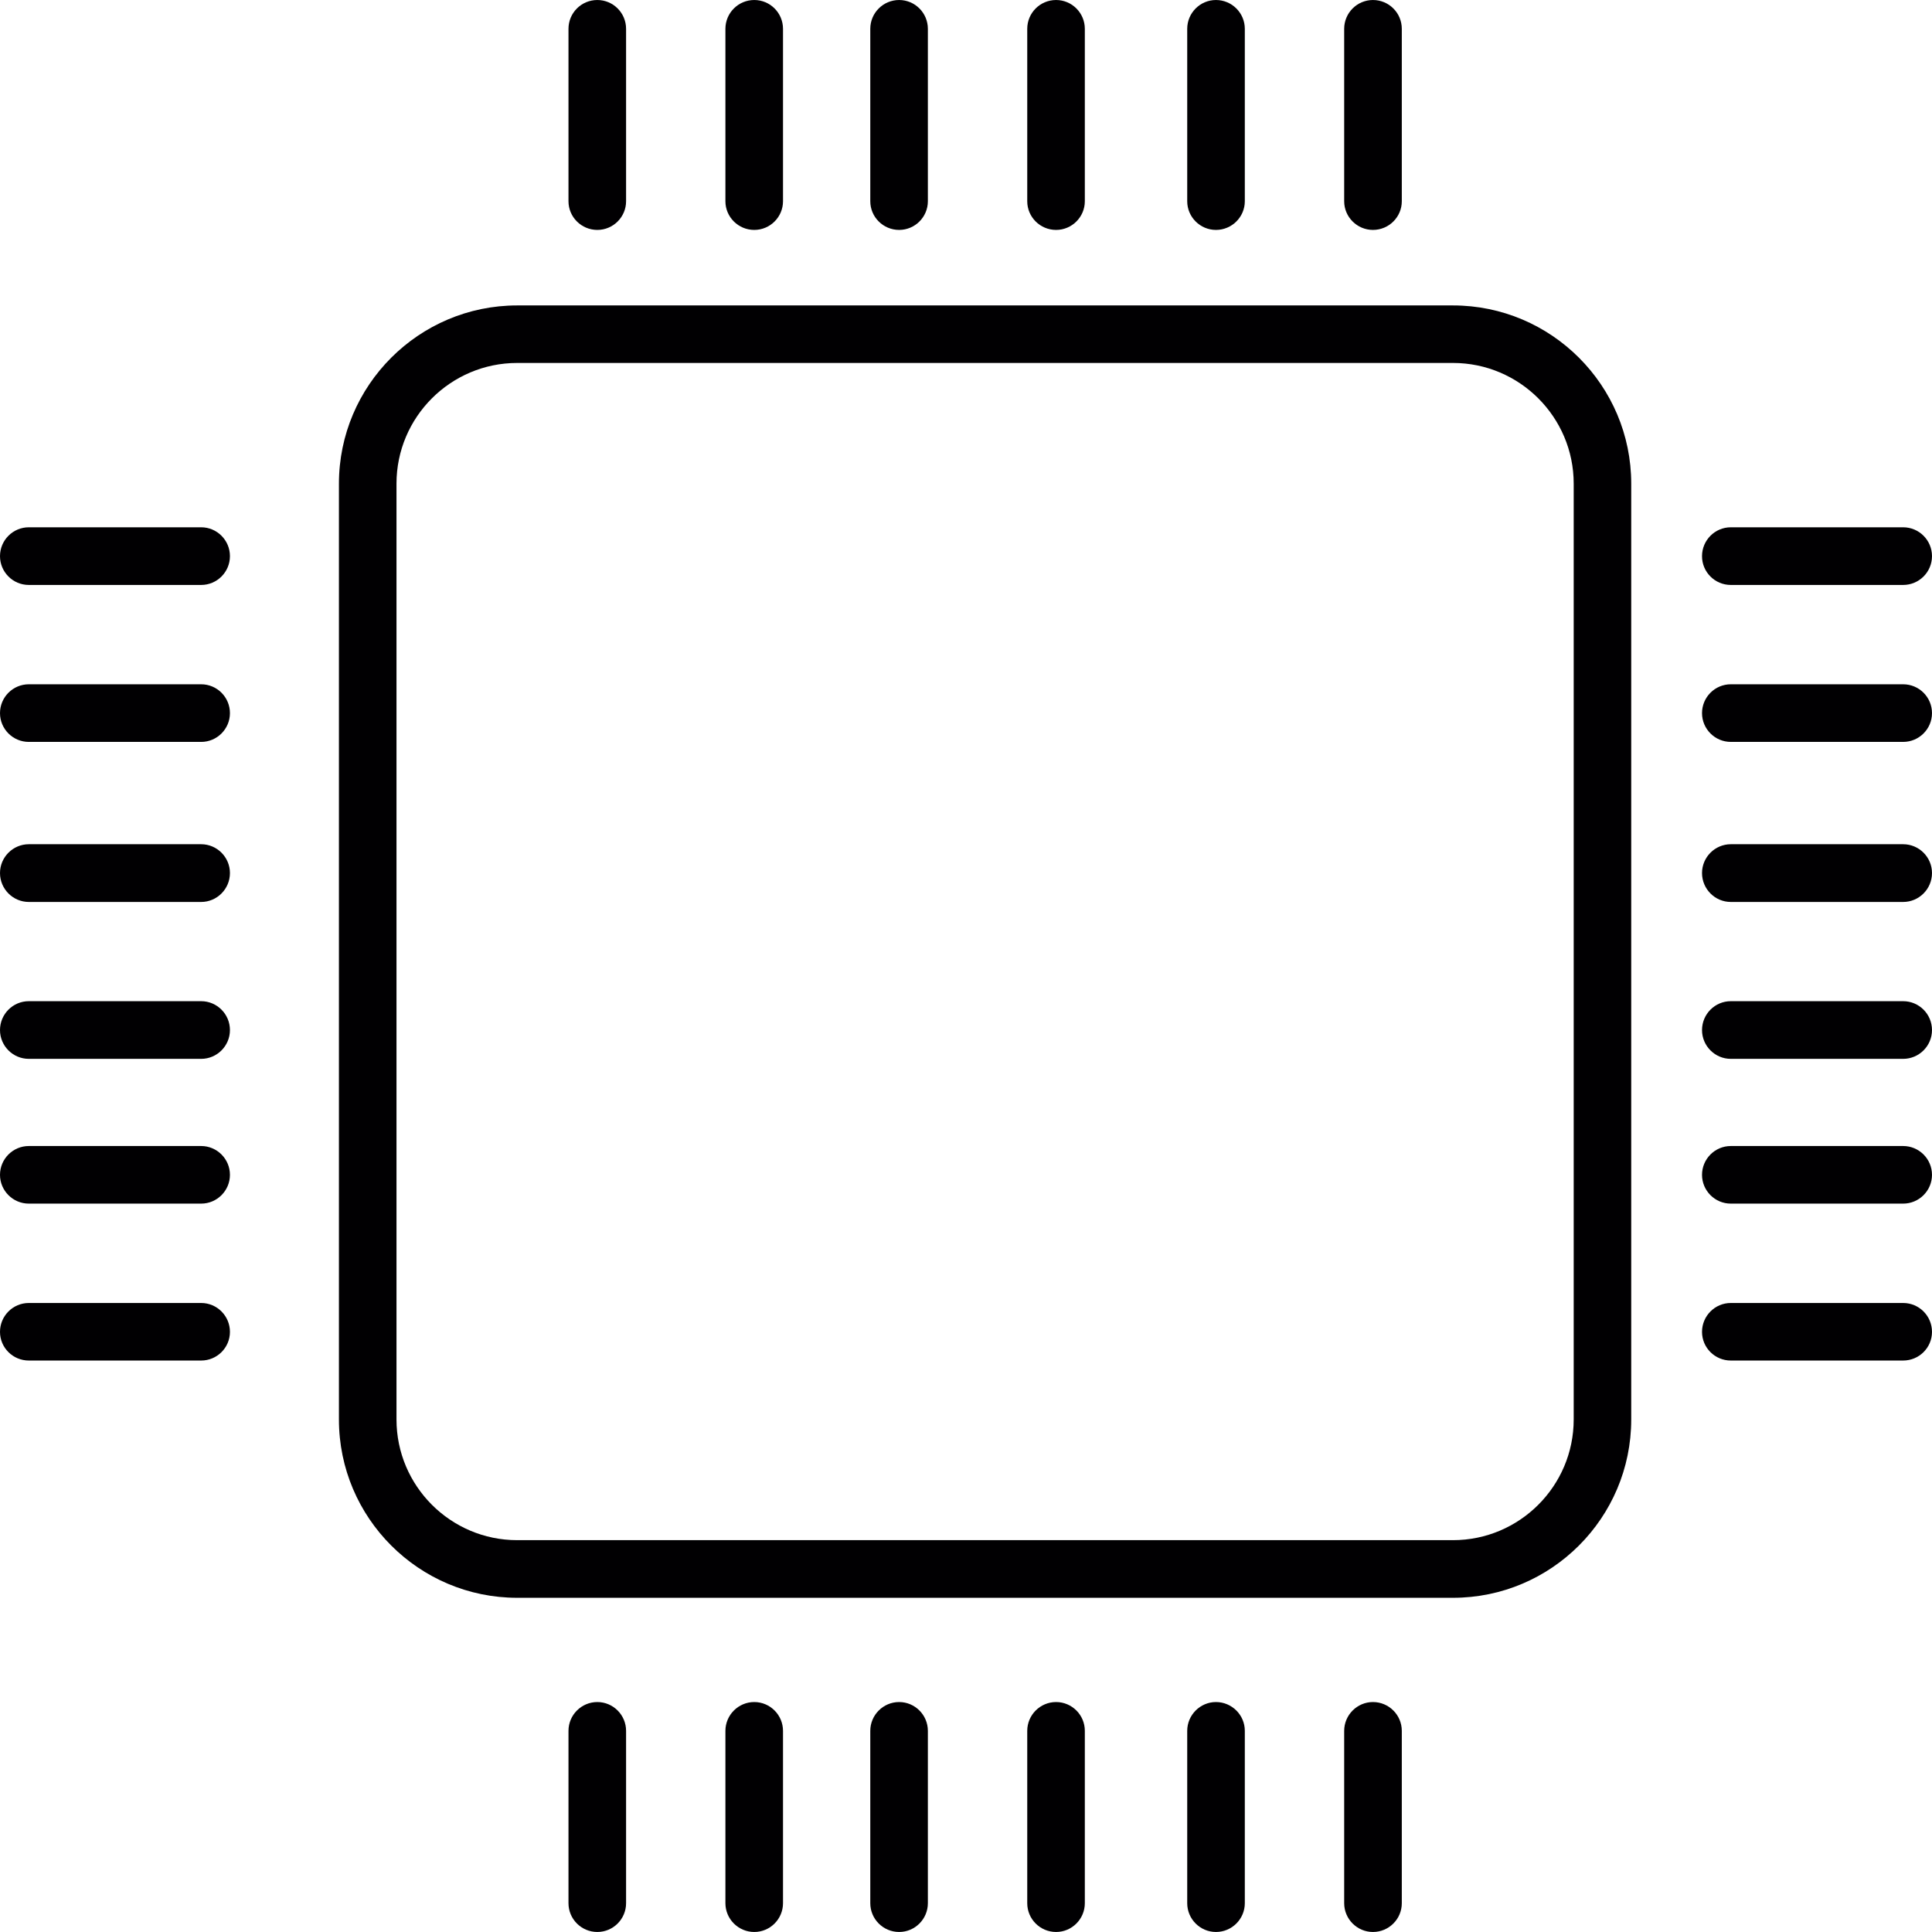
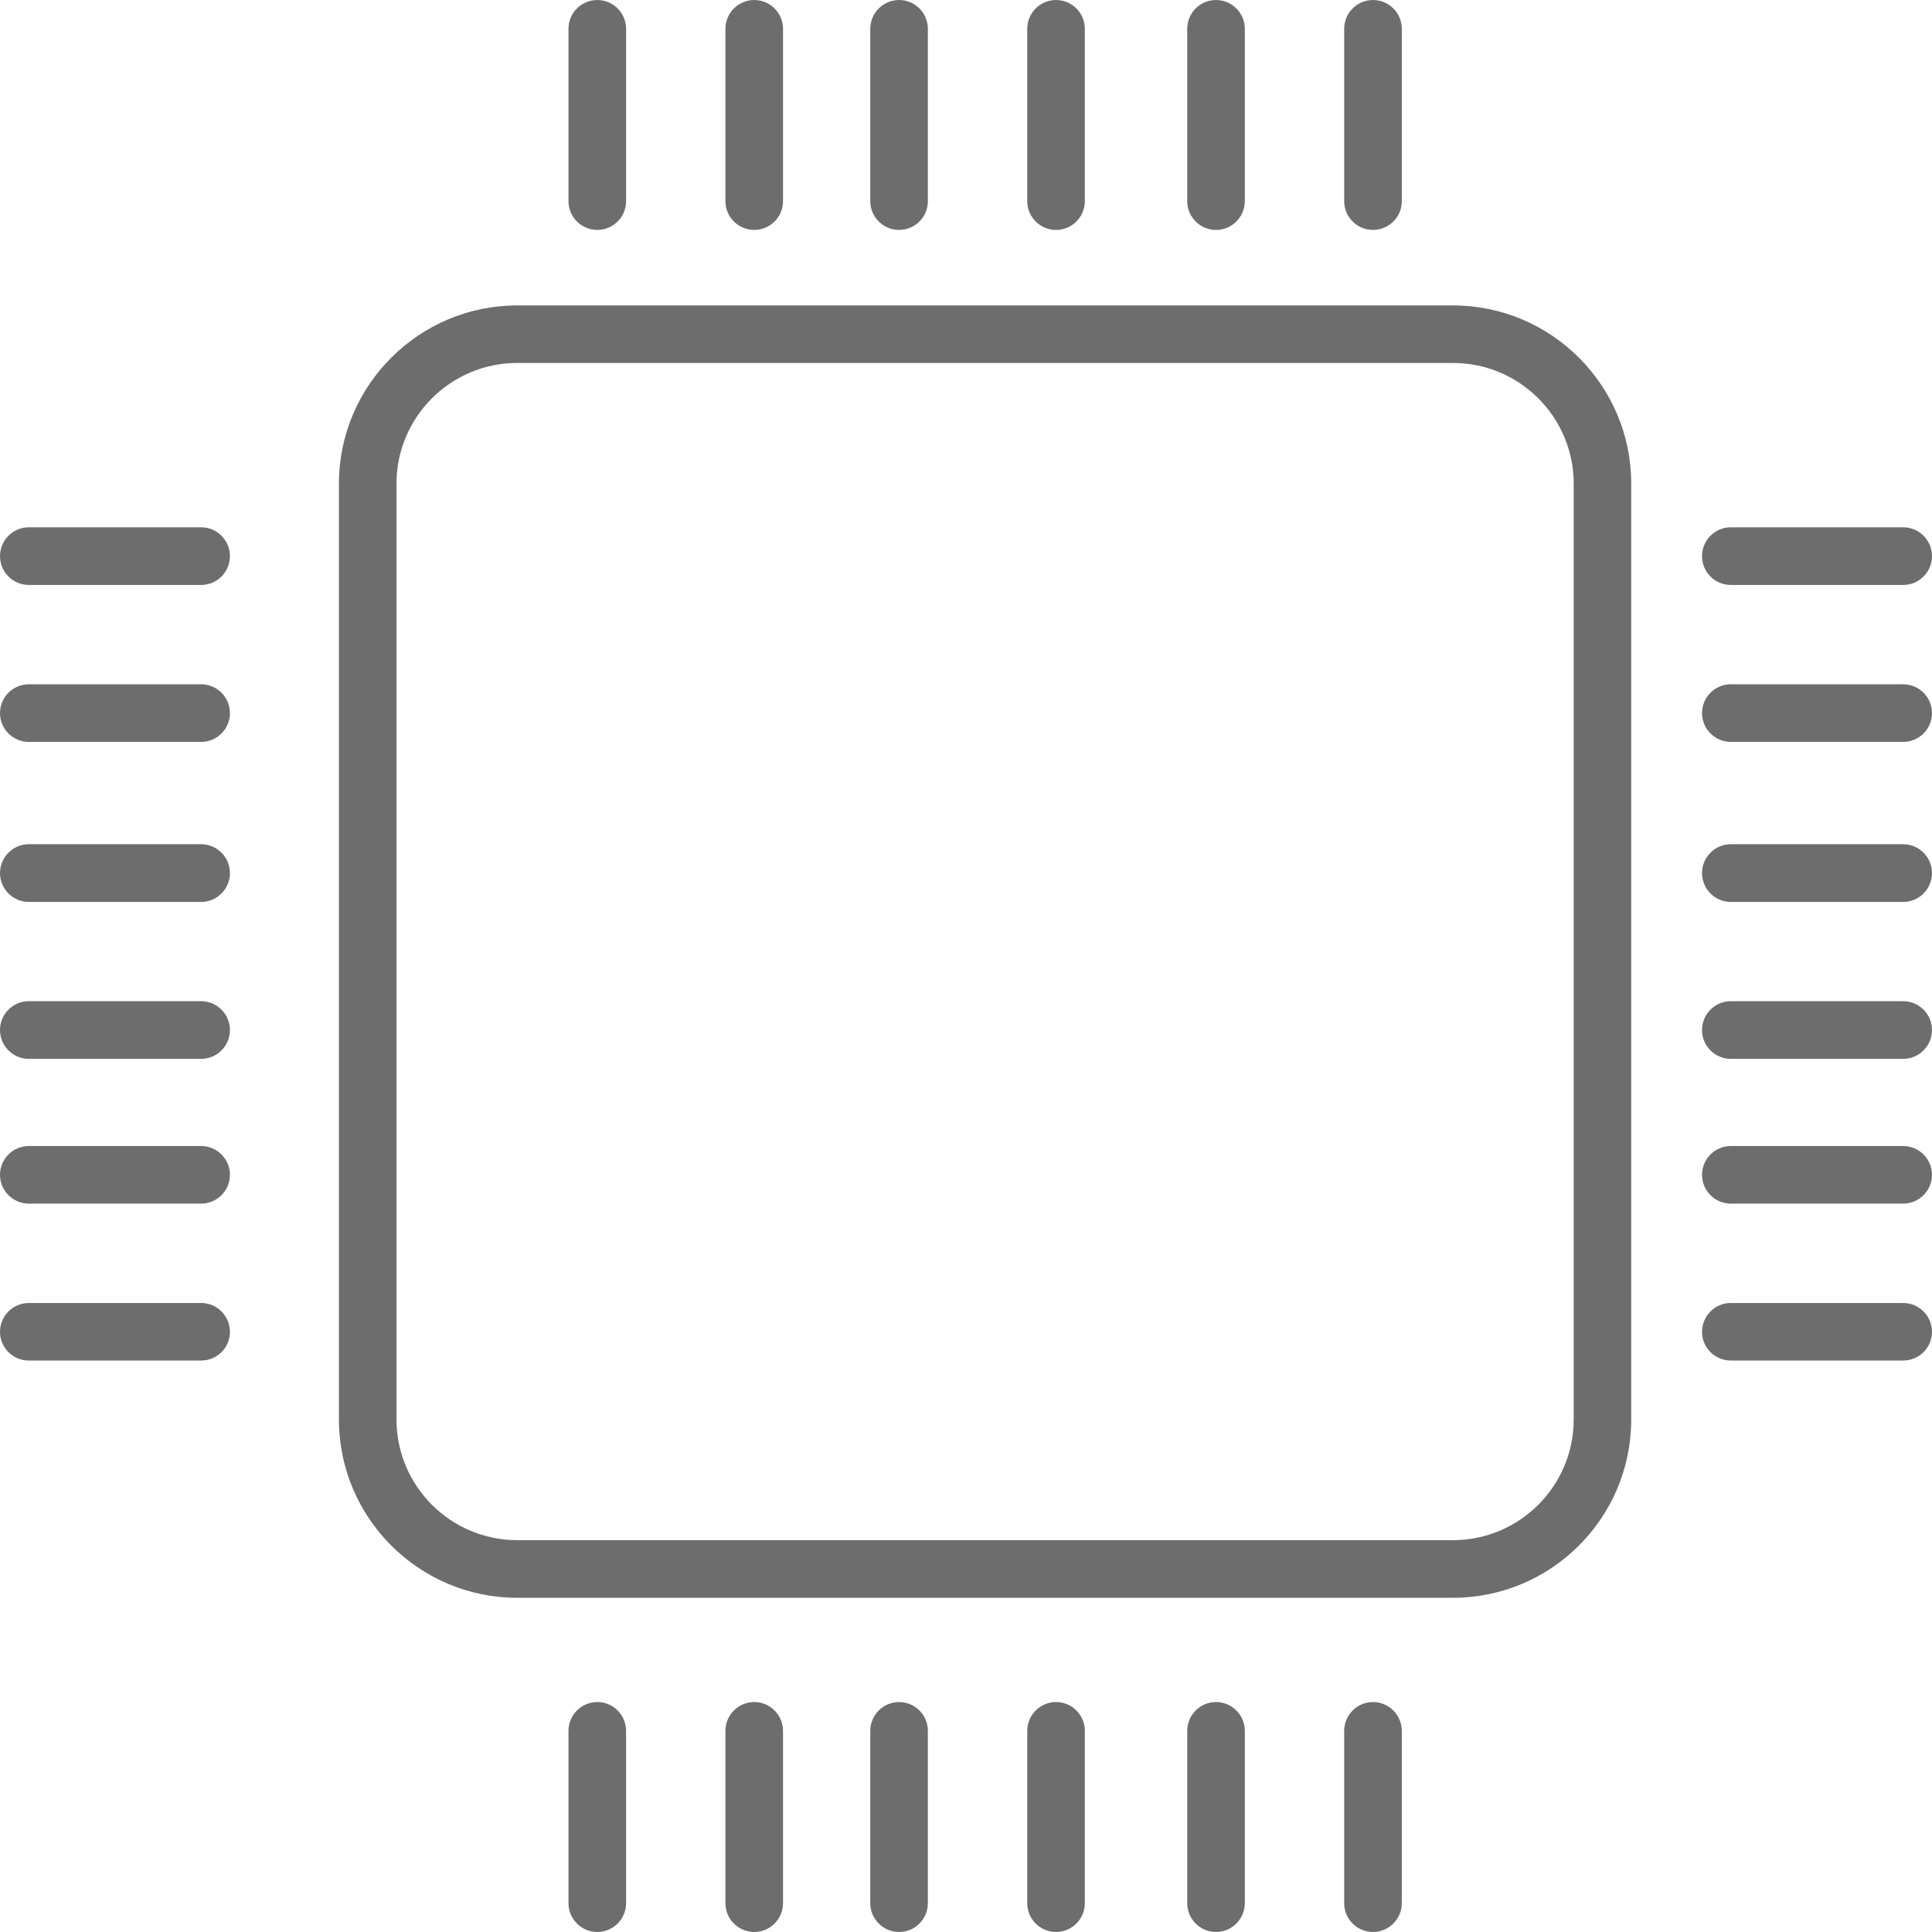
- <svg xmlns="http://www.w3.org/2000/svg" version="1.1" id="Capa_1" x="0px" y="0px" viewBox="0 0 196.78 196.78" style="enable-background:new 0 0 196.78 196.78;" xml:space="preserve">
-   <g>
-     <g>
-       <path style="fill:#010002;" d="M147.989,31.109H52.677c-10.003,0-18.156,8.145-18.156,18.156v95.316    c0,10.017,8.153,18.159,18.156,18.159h95.312c10.01,0,18.156-8.142,18.156-18.159V49.261    C166.148,39.255,157.999,31.109,147.989,31.109z M147.989,156.87H52.677c-6.775,0-12.293-5.515-12.293-12.293V49.261    c0-6.778,5.519-12.293,12.293-12.293h95.312c6.782,0,12.297,5.515,12.297,12.293v95.316    C160.286,151.355,154.771,156.87,147.989,156.87z" />
-       <path style="fill:#010002;" d="M176.287,59.579h17.554c1.621,0,2.938-1.313,2.938-2.935s-1.317-2.938-2.938-2.938h-17.554    c-1.614,0-2.931,1.317-2.931,2.938C173.352,58.265,174.669,59.579,176.287,59.579z" />
-       <path style="fill:#010002;" d="M193.841,69.696h-17.554c-1.614,0-2.931,1.313-2.931,2.938c0,1.614,1.317,2.931,2.931,2.931h17.554    c1.621,0,2.938-1.317,2.938-2.931C196.78,71.01,195.463,69.696,193.841,69.696z" />
-       <path style="fill:#010002;" d="M193.841,85.987h-17.554c-1.614,0-2.931,1.321-2.931,2.935c0,1.621,1.317,2.945,2.931,2.945h17.554    c1.621,0,2.938-1.324,2.938-2.945C196.78,87.308,195.463,85.987,193.841,85.987z" />
-       <path style="fill:#010002;" d="M193.841,101.974h-17.554c-1.614,0-2.931,1.317-2.931,2.942c0,1.614,1.317,2.931,2.931,2.931    h17.554c1.621,0,2.938-1.317,2.938-2.931C196.78,103.291,195.463,101.974,193.841,101.974z" />
-       <path style="fill:#010002;" d="M193.841,116.726h-17.554c-1.614,0-2.931,1.317-2.931,2.935c0,1.614,1.317,2.931,2.931,2.931    h17.554c1.621,0,2.938-1.317,2.938-2.931C196.78,118.043,195.463,116.726,193.841,116.726z" />
-       <path style="fill:#010002;" d="M193.841,132.713h-17.554c-1.614,0-2.931,1.317-2.931,2.942c0,1.614,1.317,2.92,2.931,2.92h17.554    c1.621,0,2.938-1.306,2.938-2.92C196.78,134.03,195.463,132.713,193.841,132.713z" />
-       <path style="fill:#010002;" d="M20.489,53.706H2.935C1.317,53.706,0,55.023,0,56.644s1.317,2.935,2.935,2.935h17.554    c1.614,0,2.931-1.313,2.931-2.935S22.103,53.706,20.489,53.706z" />
-       <path style="fill:#010002;" d="M20.489,69.696H2.935C1.317,69.696,0,71.01,0,72.635c0,1.614,1.317,2.931,2.935,2.931h17.554    c1.614,0,2.931-1.317,2.931-2.931C23.42,71.01,22.103,69.696,20.489,69.696z" />
-       <path style="fill:#010002;" d="M20.489,85.987H2.935C1.317,85.987,0,87.308,0,88.922c0,1.621,1.317,2.945,2.935,2.945h17.554    c1.614,0,2.931-1.324,2.931-2.945C23.42,87.308,22.103,85.987,20.489,85.987z" />
-       <path style="fill:#010002;" d="M20.489,101.974H2.935c-1.618,0-2.935,1.317-2.935,2.942c0,1.614,1.317,2.931,2.935,2.931h17.554    c1.614,0,2.931-1.317,2.931-2.931C23.42,103.291,22.103,101.974,20.489,101.974z" />
-       <path style="fill:#010002;" d="M20.489,116.726H2.935c-1.618,0-2.935,1.317-2.935,2.935c0,1.614,1.317,2.931,2.935,2.931h17.554    c1.614,0,2.931-1.317,2.931-2.931C23.42,118.043,22.103,116.726,20.489,116.726z" />
-       <path style="fill:#010002;" d="M20.489,132.713H2.935c-1.618,0-2.935,1.317-2.935,2.942c0,1.614,1.317,2.92,2.935,2.92h17.554    c1.614,0,2.931-1.306,2.931-2.92C23.42,134.03,22.103,132.713,20.489,132.713z" />
-       <path style="fill:#010002;" d="M139.84,173.358c-1.614,0-2.931,1.321-2.931,2.935v17.554c0,1.614,1.317,2.931,2.931,2.931    c1.621,0,2.938-1.317,2.938-2.931v-17.554C142.778,174.678,141.461,173.358,139.84,173.358z" />
-       <path style="fill:#010002;" d="M123.85,173.358c-1.61,0-2.928,1.321-2.928,2.935v17.554c0,1.614,1.317,2.931,2.928,2.931    c1.618,0,2.938-1.317,2.938-2.931v-17.554C126.792,174.678,125.467,173.358,123.85,173.358z" />
-       <path style="fill:#010002;" d="M107.566,173.358c-1.625,0-2.938,1.321-2.938,2.935v17.554c0,1.614,1.313,2.931,2.938,2.931    c1.61,0,2.927-1.317,2.927-2.931v-17.554C110.497,174.678,109.18,173.358,107.566,173.358z" />
-       <path style="fill:#010002;" d="M91.579,173.358c-1.621,0-2.938,1.321-2.938,2.935v17.554c0,1.614,1.317,2.931,2.938,2.931    c1.614,0,2.927-1.317,2.927-2.931v-17.554C94.507,174.678,93.193,173.358,91.579,173.358z" />
-       <path style="fill:#010002;" d="M76.824,173.358c-1.621,0-2.938,1.321-2.938,2.935v17.554c0,1.614,1.321,2.931,2.938,2.931    c1.614,0,2.928-1.317,2.928-2.931v-17.554C79.751,174.678,78.438,173.358,76.824,173.358z" />
-       <path style="fill:#010002;" d="M60.84,173.358c-1.625,0-2.938,1.321-2.938,2.935v17.554c0,1.614,1.313,2.931,2.938,2.931    c1.614,0,2.928-1.317,2.928-2.931v-17.554C63.768,174.678,62.455,173.358,60.84,173.358z" />
-       <path style="fill:#010002;" d="M139.84,23.418c1.621,0,2.938-1.313,2.938-2.92V2.936c0-1.621-1.317-2.935-2.938-2.935    c-1.614,0-2.931,1.313-2.931,2.935v17.561C136.909,22.105,138.226,23.418,139.84,23.418z" />
-       <path style="fill:#010002;" d="M123.85,23.418c1.618,0,2.938-1.313,2.938-2.92V2.936c0-1.621-1.321-2.935-2.938-2.935    c-1.61,0-2.928,1.313-2.928,2.935v17.561C120.922,22.105,122.239,23.418,123.85,23.418z" />
-       <path style="fill:#010002;" d="M107.566,23.418c1.61,0,2.927-1.313,2.927-2.92V2.936c0-1.621-1.317-2.935-2.927-2.935    c-1.625,0-2.938,1.313-2.938,2.935v17.561C104.628,22.105,105.941,23.418,107.566,23.418z" />
-       <path style="fill:#010002;" d="M91.579,23.418c1.614,0,2.927-1.313,2.927-2.92V2.936c0-1.621-1.313-2.935-2.927-2.935    c-1.621,0-2.938,1.313-2.938,2.935v17.561C88.641,22.105,89.958,23.418,91.579,23.418z" />
-       <path style="fill:#010002;" d="M76.824,23.418c1.614,0,2.928-1.313,2.928-2.92V2.936c0-1.621-1.313-2.935-2.928-2.935    c-1.621,0-2.938,1.313-2.938,2.935v17.561C73.885,22.105,75.202,23.418,76.824,23.418z" />
-       <path style="fill:#010002;" d="M60.84,23.418c1.614,0,2.928-1.313,2.928-2.92V2.936c0-1.621-1.313-2.935-2.928-2.935    c-1.625,0-2.938,1.313-2.938,2.935v17.561C57.902,22.105,59.216,23.418,60.84,23.418z" />
+ <svg xmlns="http://www.w3.org/2000/svg" version="1.1" style="enable-background:new 0 0 196.78 196.78;" xml:space="preserve" width="196.78" height="196.78">
+   <rect id="backgroundrect" width="100%" height="100%" x="0" y="0" fill="none" stroke="none" />
+   <g class="currentLayer">
+     <g id="svg_1" class="selected" fill="#6d6d6d" fill-opacity="1">
+       <g id="svg_2" fill="#6d6d6d" fill-opacity="1">
+         <path style="" d="M147.989,31.109H52.677c-10.003,0-18.156,8.145-18.156,18.156v95.316    c0,10.017,8.153,18.159,18.156,18.159h95.312c10.01,0,18.156-8.142,18.156-18.159V49.261    C166.148,39.255,157.999,31.109,147.989,31.109z M147.989,156.87H52.677c-6.775,0-12.293-5.515-12.293-12.293V49.261    c0-6.778,5.519-12.293,12.293-12.293h95.312c6.782,0,12.297,5.515,12.297,12.293v95.316    C160.286,151.355,154.771,156.87,147.989,156.87z" id="svg_3" fill="#6d6d6d" fill-opacity="1" />
+         <path style="" d="M176.287,59.579h17.554c1.621,0,2.938-1.313,2.938-2.935s-1.317-2.938-2.938-2.938h-17.554    c-1.614,0-2.931,1.317-2.931,2.938C173.352,58.265,174.669,59.579,176.287,59.579z" id="svg_4" fill="#6d6d6d" fill-opacity="1" />
+         <path style="" d="M193.841,69.696h-17.554c-1.614,0-2.931,1.313-2.931,2.938c0,1.614,1.317,2.931,2.931,2.931h17.554    c1.621,0,2.938-1.317,2.938-2.931C196.78,71.01,195.463,69.696,193.841,69.696z" id="svg_5" fill="#6d6d6d" fill-opacity="1" />
+         <path style="" d="M193.841,85.987h-17.554c-1.614,0-2.931,1.321-2.931,2.935c0,1.621,1.317,2.945,2.931,2.945h17.554    c1.621,0,2.938-1.324,2.938-2.945C196.78,87.308,195.463,85.987,193.841,85.987z" id="svg_6" fill="#6d6d6d" fill-opacity="1" />
+         <path style="" d="M193.841,101.974h-17.554c-1.614,0-2.931,1.317-2.931,2.942c0,1.614,1.317,2.931,2.931,2.931    h17.554c1.621,0,2.938-1.317,2.938-2.931C196.78,103.291,195.463,101.974,193.841,101.974z" id="svg_7" fill="#6d6d6d" fill-opacity="1" />
+         <path style="" d="M193.841,116.726h-17.554c-1.614,0-2.931,1.317-2.931,2.935c0,1.614,1.317,2.931,2.931,2.931    h17.554c1.621,0,2.938-1.317,2.938-2.931C196.78,118.043,195.463,116.726,193.841,116.726z" id="svg_8" fill="#6d6d6d" fill-opacity="1" />
+         <path style="" d="M193.841,132.713h-17.554c-1.614,0-2.931,1.317-2.931,2.942c0,1.614,1.317,2.92,2.931,2.92h17.554    c1.621,0,2.938-1.306,2.938-2.92C196.78,134.03,195.463,132.713,193.841,132.713z" id="svg_9" fill="#6d6d6d" fill-opacity="1" />
+         <path style="" d="M20.489,53.706H2.935C1.317,53.706,0,55.023,0,56.644s1.317,2.935,2.935,2.935h17.554    c1.614,0,2.931-1.313,2.931-2.935S22.103,53.706,20.489,53.706z" id="svg_10" fill="#6d6d6d" fill-opacity="1" />
+         <path style="" d="M20.489,69.696H2.935C1.317,69.696,0,71.01,0,72.635c0,1.614,1.317,2.931,2.935,2.931h17.554    c1.614,0,2.931-1.317,2.931-2.931C23.42,71.01,22.103,69.696,20.489,69.696z" id="svg_11" fill="#6d6d6d" fill-opacity="1" />
+         <path style="" d="M20.489,85.987H2.935C1.317,85.987,0,87.308,0,88.922c0,1.621,1.317,2.945,2.935,2.945h17.554    c1.614,0,2.931-1.324,2.931-2.945C23.42,87.308,22.103,85.987,20.489,85.987z" id="svg_12" fill="#6d6d6d" fill-opacity="1" />
+         <path style="" d="M20.489,101.974H2.935c-1.618,0-2.935,1.317-2.935,2.942c0,1.614,1.317,2.931,2.935,2.931h17.554    c1.614,0,2.931-1.317,2.931-2.931C23.42,103.291,22.103,101.974,20.489,101.974z" id="svg_13" fill="#6d6d6d" fill-opacity="1" />
+         <path style="" d="M20.489,116.726H2.935c-1.618,0-2.935,1.317-2.935,2.935c0,1.614,1.317,2.931,2.935,2.931h17.554    c1.614,0,2.931-1.317,2.931-2.931C23.42,118.043,22.103,116.726,20.489,116.726z" id="svg_14" fill="#6d6d6d" fill-opacity="1" />
+         <path style="" d="M20.489,132.713H2.935c-1.618,0-2.935,1.317-2.935,2.942c0,1.614,1.317,2.92,2.935,2.92h17.554    c1.614,0,2.931-1.306,2.931-2.92C23.42,134.03,22.103,132.713,20.489,132.713z" id="svg_15" fill="#6d6d6d" fill-opacity="1" />
+         <path style="" d="M139.84,173.358c-1.614,0-2.931,1.321-2.931,2.935v17.554c0,1.614,1.317,2.931,2.931,2.931    c1.621,0,2.938-1.317,2.938-2.931v-17.554C142.778,174.678,141.461,173.358,139.84,173.358z" id="svg_16" fill="#6d6d6d" fill-opacity="1" />
+         <path style="" d="M123.85,173.358c-1.61,0-2.928,1.321-2.928,2.935v17.554c0,1.614,1.317,2.931,2.928,2.931    c1.618,0,2.938-1.317,2.938-2.931v-17.554C126.792,174.678,125.467,173.358,123.85,173.358z" id="svg_17" fill="#6d6d6d" fill-opacity="1" />
+         <path style="" d="M107.566,173.358c-1.625,0-2.938,1.321-2.938,2.935v17.554c0,1.614,1.313,2.931,2.938,2.931    c1.61,0,2.927-1.317,2.927-2.931v-17.554C110.497,174.678,109.18,173.358,107.566,173.358z" id="svg_18" fill="#6d6d6d" fill-opacity="1" />
+         <path style="" d="M91.579,173.358c-1.621,0-2.938,1.321-2.938,2.935v17.554c0,1.614,1.317,2.931,2.938,2.931    c1.614,0,2.927-1.317,2.927-2.931v-17.554C94.507,174.678,93.193,173.358,91.579,173.358z" id="svg_19" fill="#6d6d6d" fill-opacity="1" />
+         <path style="" d="M76.824,173.358c-1.621,0-2.938,1.321-2.938,2.935v17.554c0,1.614,1.321,2.931,2.938,2.931    c1.614,0,2.928-1.317,2.928-2.931v-17.554C79.751,174.678,78.438,173.358,76.824,173.358z" id="svg_20" fill="#6d6d6d" fill-opacity="1" />
+         <path style="" d="M60.84,173.358c-1.625,0-2.938,1.321-2.938,2.935v17.554c0,1.614,1.313,2.931,2.938,2.931    c1.614,0,2.928-1.317,2.928-2.931v-17.554C63.768,174.678,62.455,173.358,60.84,173.358z" id="svg_21" fill="#6d6d6d" fill-opacity="1" />
+         <path style="" d="M139.84,23.418c1.621,0,2.938-1.313,2.938-2.92V2.936c0-1.621-1.317-2.935-2.938-2.935    c-1.614,0-2.931,1.313-2.931,2.935v17.561C136.909,22.105,138.226,23.418,139.84,23.418z" id="svg_22" fill="#6d6d6d" fill-opacity="1" />
+         <path style="" d="M123.85,23.418c1.618,0,2.938-1.313,2.938-2.92V2.936c0-1.621-1.321-2.935-2.938-2.935    c-1.61,0-2.928,1.313-2.928,2.935v17.561C120.922,22.105,122.239,23.418,123.85,23.418z" id="svg_23" fill="#6d6d6d" fill-opacity="1" />
+         <path style="" d="M107.566,23.418c1.61,0,2.927-1.313,2.927-2.92V2.936c0-1.621-1.317-2.935-2.927-2.935    c-1.625,0-2.938,1.313-2.938,2.935v17.561C104.628,22.105,105.941,23.418,107.566,23.418z" id="svg_24" fill="#6d6d6d" fill-opacity="1" />
+         <path style="" d="M91.579,23.418c1.614,0,2.927-1.313,2.927-2.92V2.936c0-1.621-1.313-2.935-2.927-2.935    c-1.621,0-2.938,1.313-2.938,2.935v17.561C88.641,22.105,89.958,23.418,91.579,23.418z" id="svg_25" fill="#6d6d6d" fill-opacity="1" />
+         <path style="" d="M76.824,23.418c1.614,0,2.928-1.313,2.928-2.92V2.936c0-1.621-1.313-2.935-2.928-2.935    c-1.621,0-2.938,1.313-2.938,2.935v17.561C73.885,22.105,75.202,23.418,76.824,23.418z" id="svg_26" fill="#6d6d6d" fill-opacity="1" />
+         <path style="" d="M60.84,23.418c1.614,0,2.928-1.313,2.928-2.92V2.936c0-1.621-1.313-2.935-2.928-2.935    c-1.625,0-2.938,1.313-2.938,2.935v17.561C57.902,22.105,59.216,23.418,60.84,23.418z" id="svg_27" fill="#6d6d6d" fill-opacity="1" />
+       </g>
    </g>
+     <g id="svg_28">
+ </g>
+     <g id="svg_29">
+ </g>
+     <g id="svg_30">
+ </g>
+     <g id="svg_31">
+ </g>
+     <g id="svg_32">
+ </g>
+     <g id="svg_33">
+ </g>
+     <g id="svg_34">
+ </g>
+     <g id="svg_35">
+ </g>
+     <g id="svg_36">
+ </g>
+     <g id="svg_37">
+ </g>
+     <g id="svg_38">
+ </g>
+     <g id="svg_39">
+ </g>
+     <g id="svg_40">
+ </g>
+     <g id="svg_41">
+ </g>
+     <g id="svg_42">
+ </g>
  </g>
-   <g>
- </g>
-   <g>
- </g>
-   <g>
- </g>
-   <g>
- </g>
-   <g>
- </g>
-   <g>
- </g>
-   <g>
- </g>
-   <g>
- </g>
-   <g>
- </g>
-   <g>
- </g>
-   <g>
- </g>
-   <g>
- </g>
-   <g>
- </g>
-   <g>
- </g>
-   <g>
- </g>
</svg>
